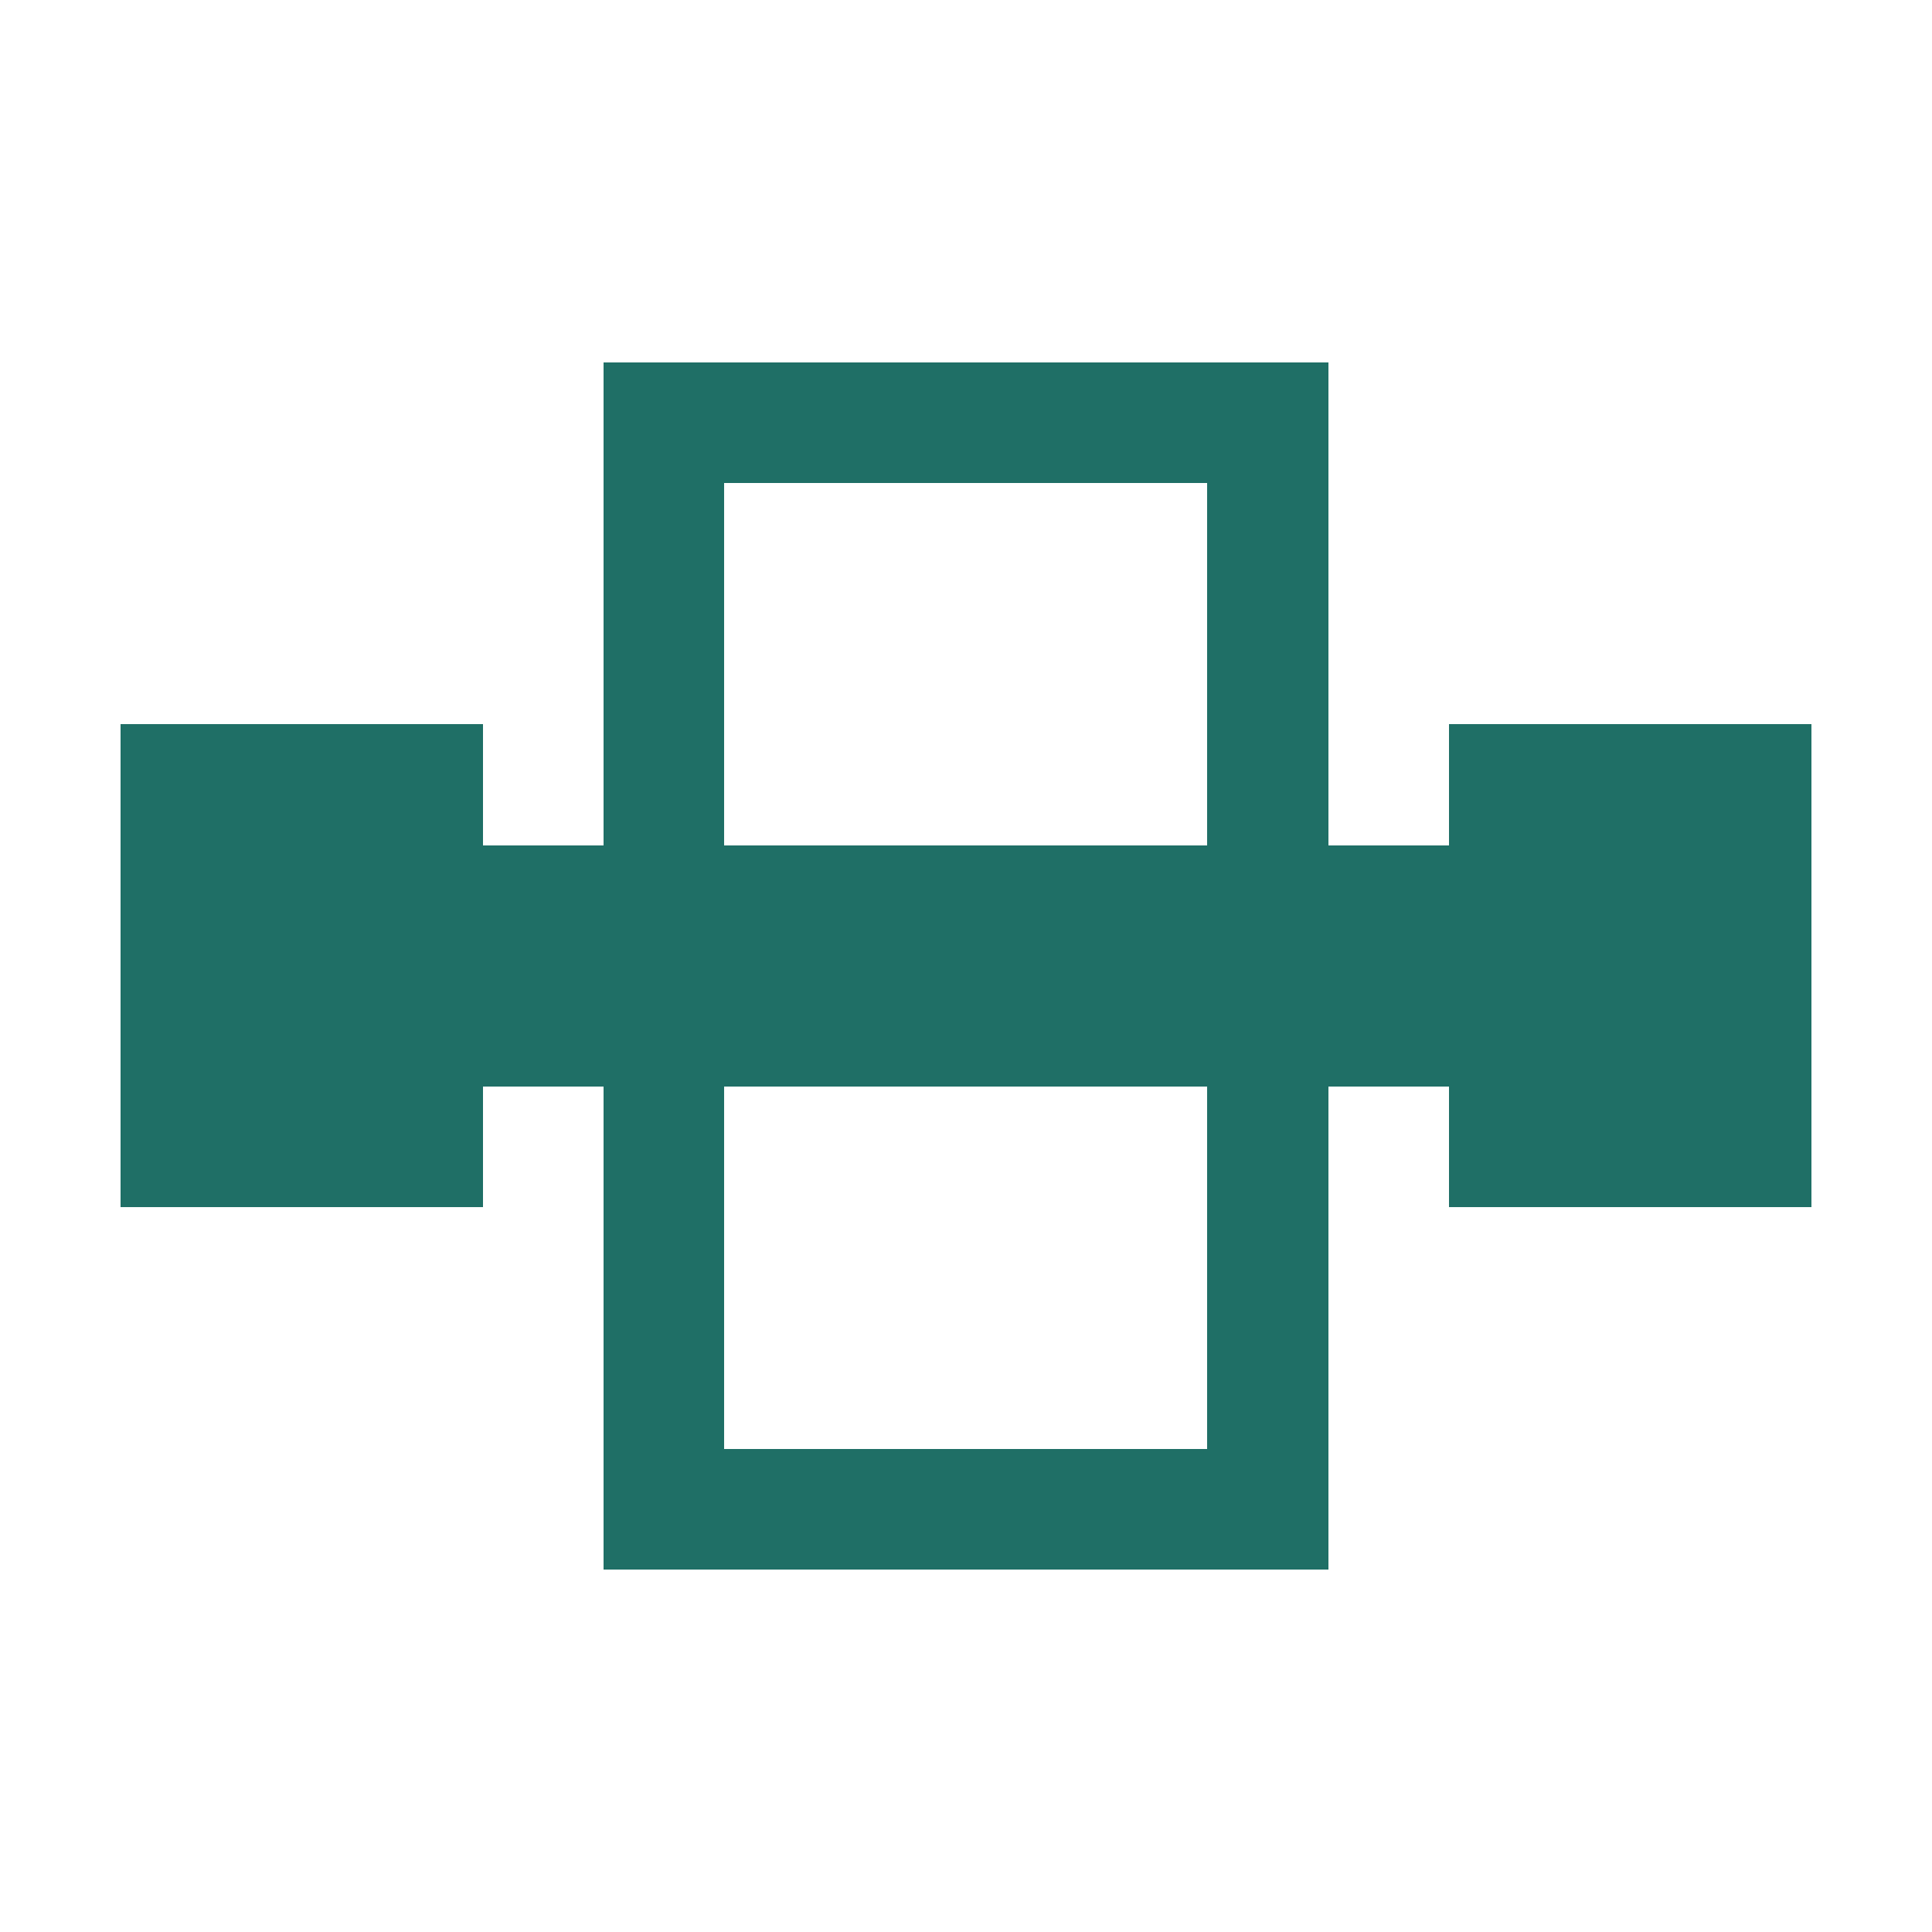
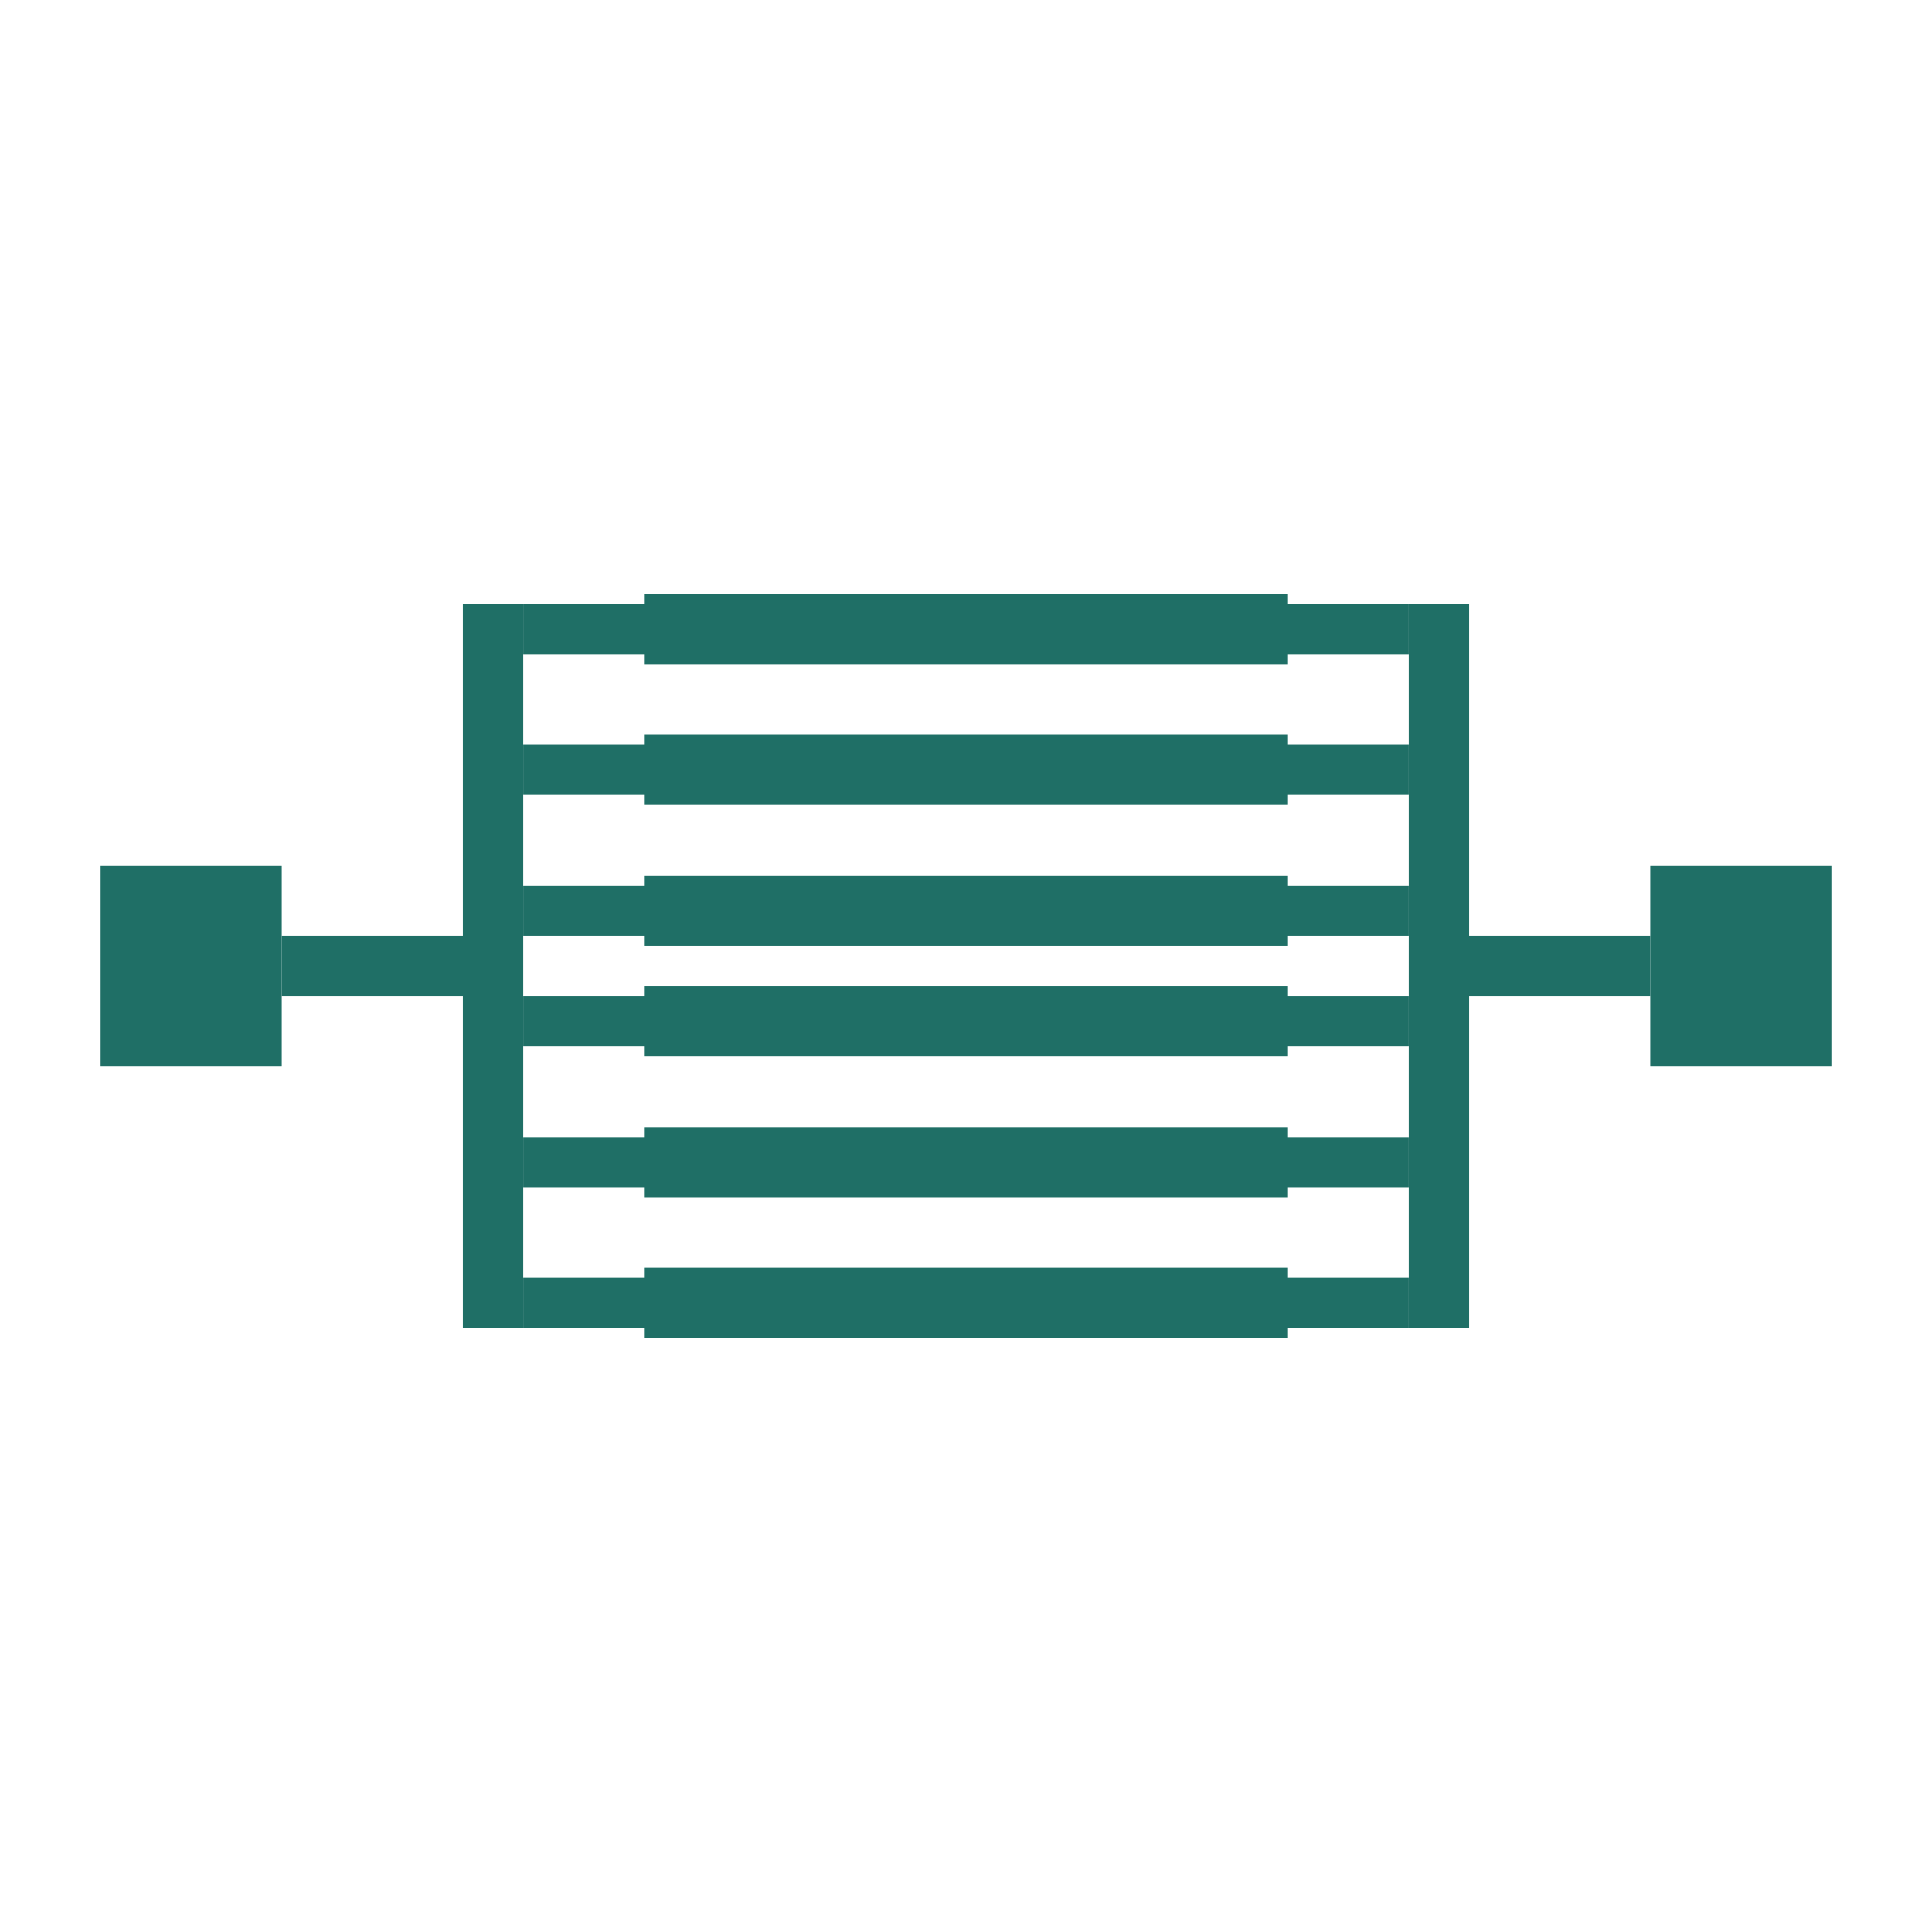
- <svg xmlns="http://www.w3.org/2000/svg" viewBox="0 0 16 16" shape-rendering="crispEdges">
+ <svg xmlns="http://www.w3.org/2000/svg" viewBox="0 0 96 96">
  <style>
    svg{color:#1f6f66;}
    @media (prefers-color-scheme:dark){svg{color:#5fd6bd;}}
  </style>
  <g fill="currentColor">
-     <rect x="1" y="6" width="3" height="4" />
-     <rect x="4" y="7" width="2" height="2" />
-     <rect x="5" y="3" width="1" height="10" />
-     <rect x="6" y="3" width="4" height="1" />
-     <rect x="6" y="7" width="4" height="2" />
-     <rect x="6" y="12" width="4" height="1" />
-     <rect x="10" y="3" width="1" height="10" />
-     <rect x="11" y="7" width="1" height="2" />
-     <rect x="12" y="6" width="3" height="4" />
+     <rect x="5" y="43" width="9" height="10" />
+     <rect x="14" y="46.5" width="10" height="3" />
+     <rect x="23" y="30" width="3" height="36" />
+     <rect x="26" y="30" width="44" height="2.5" />
+     <rect x="26" y="37" width="44" height="2.5" />
+     <rect x="26" y="44" width="44" height="2.5" />
+     <rect x="26" y="49.5" width="44" height="2.5" />
+     <rect x="26" y="56.5" width="44" height="2.5" />
+     <rect x="26" y="63.5" width="44" height="2.5" />
+     <rect x="32" y="29.5" width="32" height="3.5" />
+     <rect x="32" y="36.5" width="32" height="3.5" />
+     <rect x="32" y="43.5" width="32" height="3.5" />
+     <rect x="32" y="49" width="32" height="3.5" />
+     <rect x="32" y="56" width="32" height="3.5" />
+     <rect x="32" y="63" width="32" height="3.5" />
+     <rect x="70" y="30" width="3" height="36" />
+     <rect x="72" y="46.5" width="10" height="3" />
+     <rect x="82" y="43" width="9" height="10" />
  </g>
</svg>
